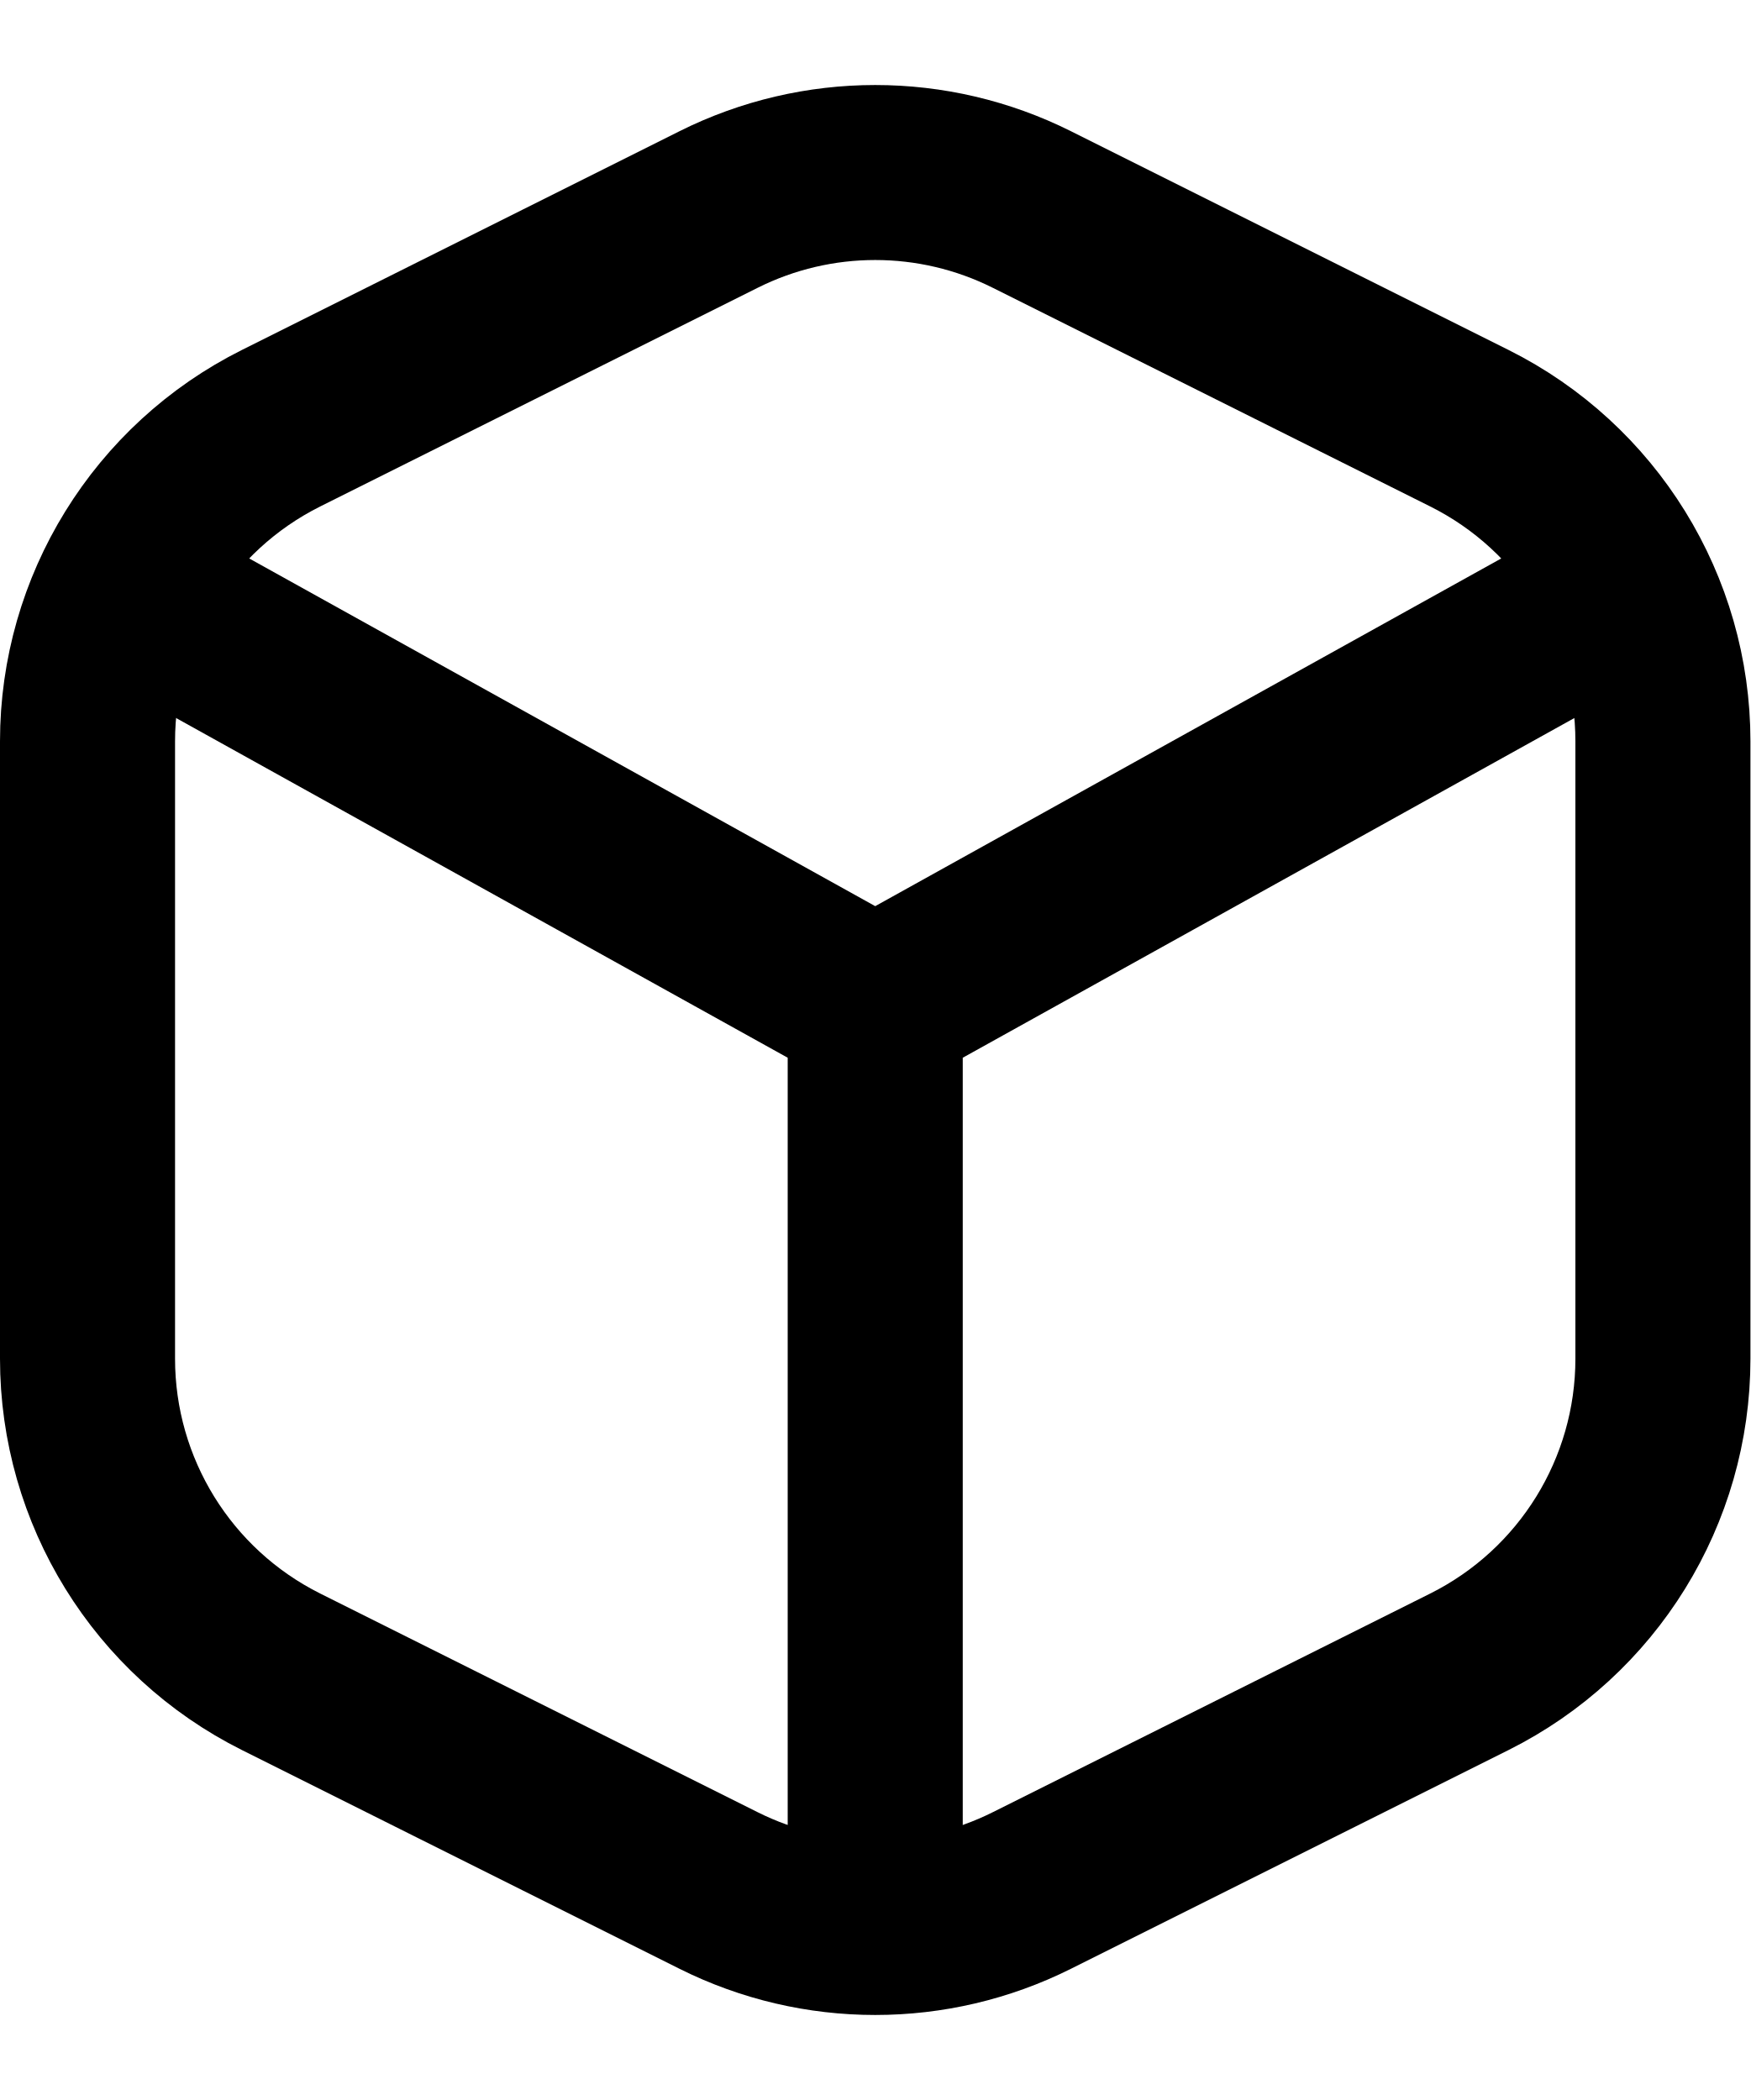
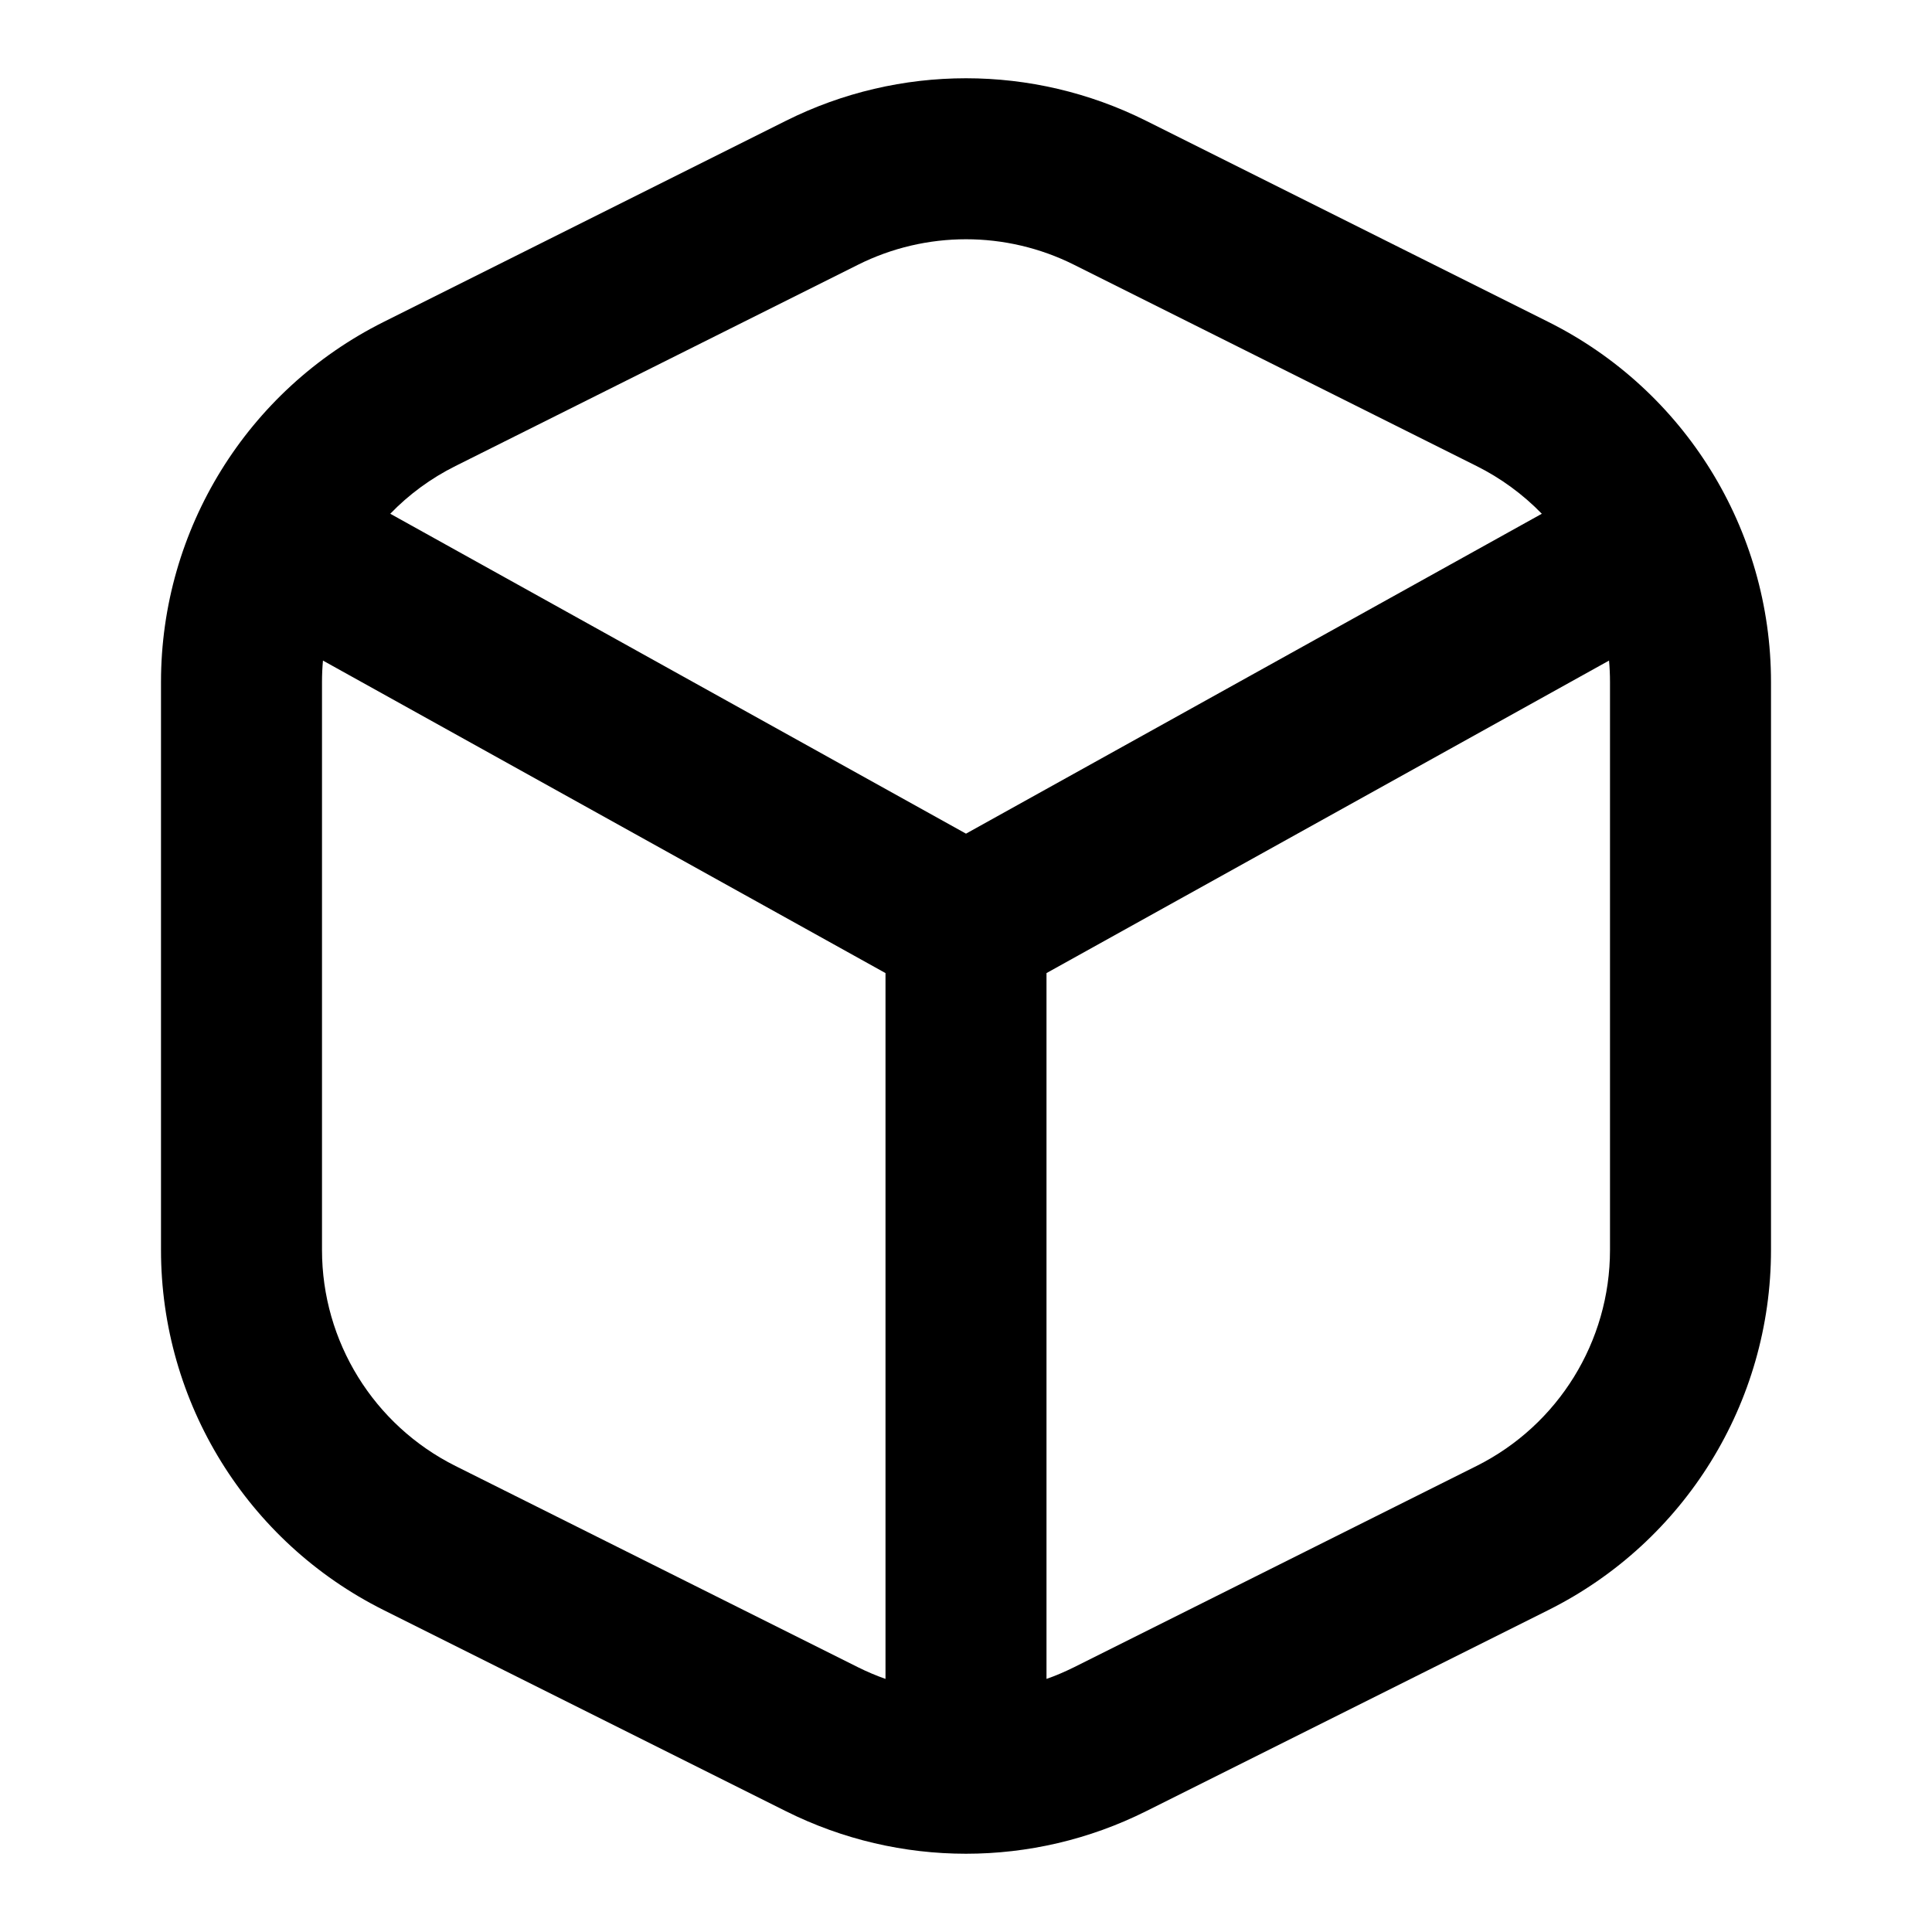
- <svg xmlns="http://www.w3.org/2000/svg" width="20" height="24" fill="none" viewBox="0 0 20 24">
-   <path stroke="currentColor" stroke-width="2" d="M1 8.472a4 4 0 0 1 2.211-3.578l5-2.5a4 4 0 0 1 3.578 0l5 2.5A4 4 0 0 1 19 8.472v7.056a4 4 0 0 1-2.211 3.578l-5 2.5a4 4 0 0 1-3.578 0l-5-2.5A4 4 0 0 1 1 15.528V8.472z" />
-   <path stroke="currentColor" stroke-width="2" d="m1 6.5 9 5 9-5M10 12v10" />
+ <svg xmlns="http://www.w3.org/2000/svg" width="24" height="24" fill="none" viewBox="0 0 24 24">
+   <path fill="currentColor" fill-rule="evenodd" d="M9.764 1.5a5 5 0 0 1 4.472 0l5 2.5A5 5 0 0 1 22 8.472v7.056A5 5 0 0 1 19.236 20l-5 2.5a5 5 0 0 1-4.472 0l-5-2.5A5 5 0 0 1 2 15.528V8.472A5 5 0 0 1 4.764 4l5-2.5zm3.578 1.789a3 3 0 0 0-2.684 0l-5 2.5c-.307.153-.58.355-.81.593L12 10.356l7.153-3.974a2.997 2.997 0 0 0-.811-.593l-5-2.5zM4 8.472c0-.09.004-.178.012-.266L11 12.088v8.768a3.025 3.025 0 0 1-.342-.145l-5-2.5A3 3 0 0 1 4 15.528V8.472zm9 12.384c.116-.04.23-.09.342-.145l5-2.5A3 3 0 0 0 20 15.528V8.472c0-.09-.004-.178-.012-.266L13 12.088v8.768z" clip-rule="evenodd" />
</svg>
